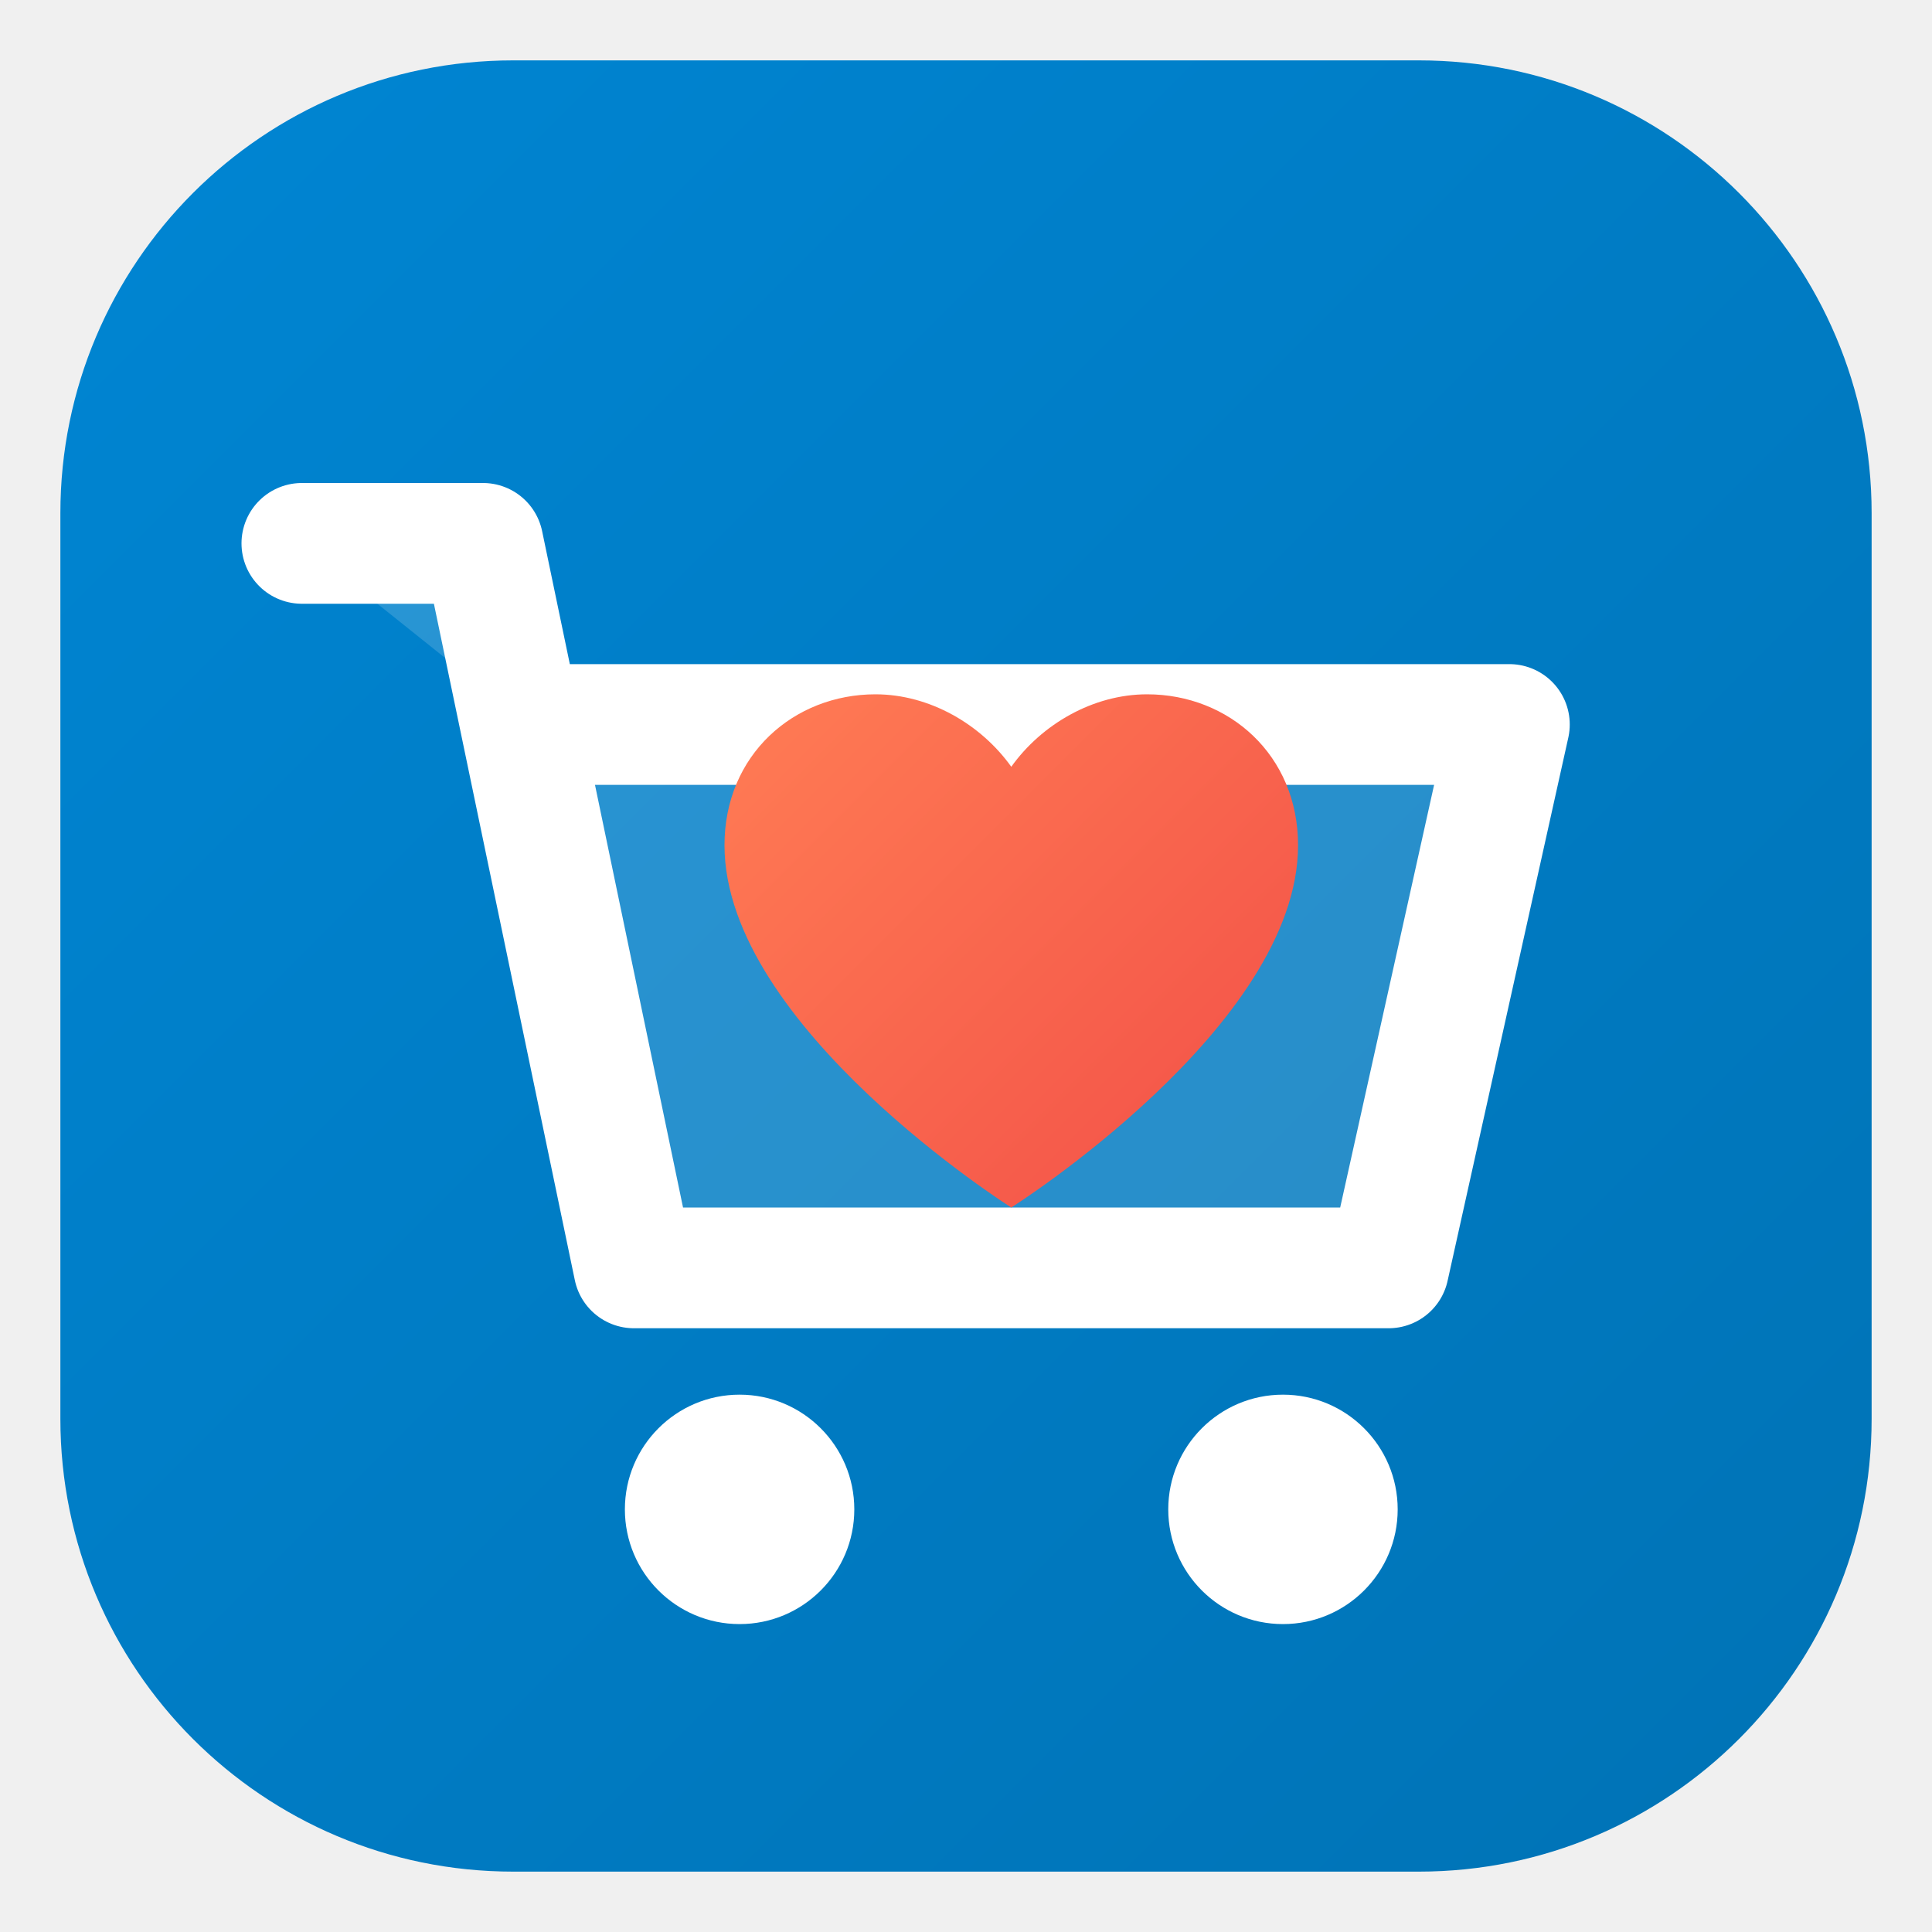
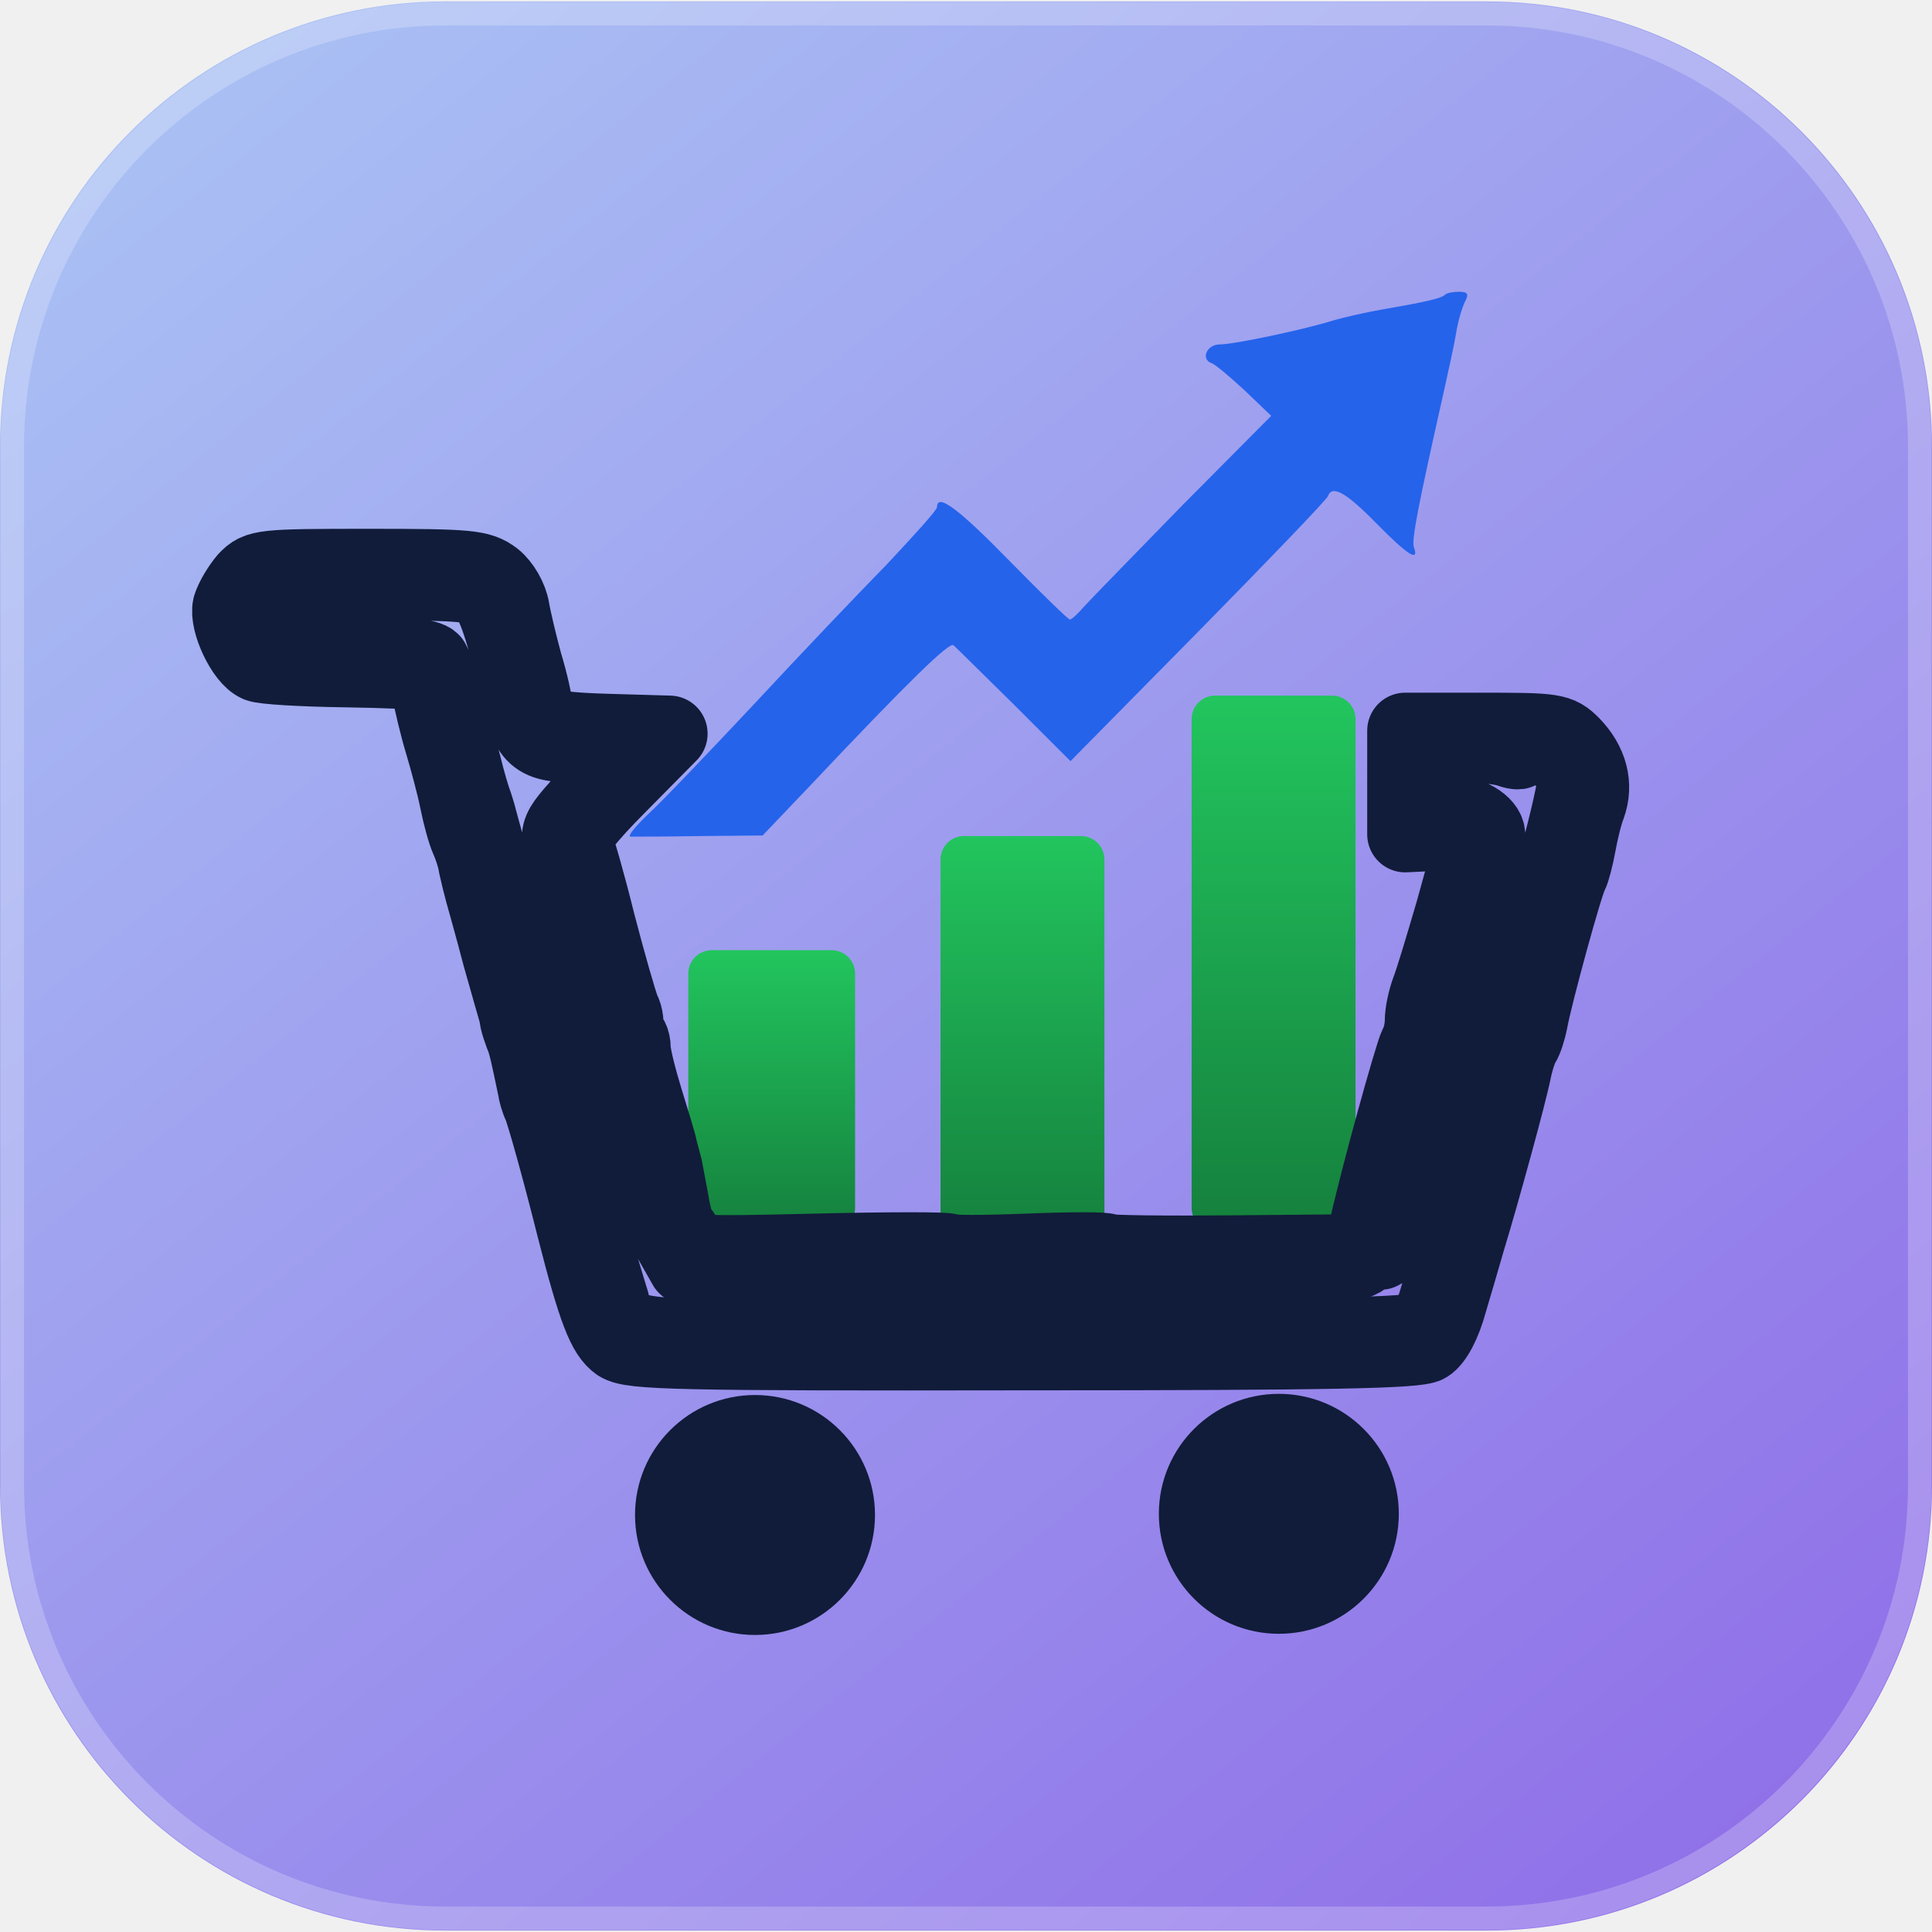
- <svg xmlns="http://www.w3.org/2000/svg" width="64" height="64" viewBox="0 0 64 64" fill="none">
+ <svg xmlns="http://www.w3.org/2000/svg" width="64" height="64" viewBox="449 -3516 3301 3296" fill="none">
  <defs>
-     <linearGradient id="g" x1="0" y1="0" x2="64" y2="64" gradientUnits="userSpaceOnUse">
-       <stop offset="0%" stop-color="#0086d4" />
-       <stop offset="100%" stop-color="#0072b4" />
+     <linearGradient id="bg" x1="0.1" y1="1" x2="0.9" y2="0">
+       <stop offset="0%" stop-color="#aac2f4" />
+       <stop offset="100%" stop-color="#8f6ee8" />
    </linearGradient>
-     <linearGradient id="h" x1="22" y1="26" x2="44" y2="48" gradientUnits="userSpaceOnUse">
-       <stop offset="0%" stop-color="#ff7b54" />
-       <stop offset="100%" stop-color="#ef4444" />
+     <linearGradient id="bars" x1="0" y1="1" x2="0" y2="0">
+       <stop offset="0%" stop-color="#22c55e" />
+       <stop offset="100%" stop-color="#15803d" />
    </linearGradient>
  </defs>
-   <rect x="2" y="2" width="60" height="60" rx="15" fill="url(#g)" />
-   <path d="M10 18 H16 L21 42 H46 L50 24 H17.5" stroke="white" stroke-width="4" stroke-linecap="round" stroke-linejoin="round" fill="white" fill-opacity="0.16" />
-   <circle cx="24.5" cy="50" r="3.8" fill="white" />
-   <circle cx="42.5" cy="50" r="3.8" fill="white" />
-   <path d="M33.5 40 C33.5 40 24 34 24 28 C24 25 26.3 23 29 23 C30.8 23 32.5 24 33.5 25.4 C34.5 24 36.2 23 38 23 C40.7 23 43 25 43 28 C43 34 33.5 40 33.5 40 Z" fill="url(#h)" />
+   <g transform="scale(1,-1)">
+     <rect x="449" y="220" width="3301" height="3296" rx="760" fill="url(#bg)" />
+     <rect x="470" y="241" width="3259" height="3254" rx="740" stroke="white" stroke-opacity="0.22" stroke-width="40" />
+     <rect x="1625" y="1415" width="285" height="480" rx="40" fill="url(#bars)" />
+     <rect x="2056" y="1405" width="280" height="685" rx="40" fill="url(#bars)" />
+     <rect x="2485" y="1415" width="280" height="915" rx="40" fill="url(#bars)" />
+     <path fill="#2563eb" d="M2918 3015 c-6 -6 -30 -12 -106 -25 -29 -5 -68 -14 -85 -19 -51 -16 -170 -41 -194 -41 -22 0 -33 -25 -14 -32 5 -1 30 -22 56 -46 l46 -44 -150 -151 c-82 -84 -158 -162 -169 -174 -11 -13 -22 -23 -25 -23 -3 0 -49 45 -103 100 -87 89 -124 117 -124 92 0 -5 -39 -48 -86 -98 -48 -49 -150 -156 -227 -239 -77 -82 -158 -167 -180 -187 -22 -21 -36 -38 -31 -39 5 0 58 0 118 1 l108 1 82 86 c167 177 237 245 244 239 4 -3 50 -49 104 -102 l96 -96 219 222 c120 122 220 226 221 231 7 19 30 7 82 -46 53 -54 74 -68 65 -42 -5 11 7 71 51 267 8 36 18 81 21 100 3 19 10 43 15 53 7 13 5 17 -10 17 -10 0 -21 -2 -24 -5z" />
+     <path fill="#111c3a" stroke="#111c3a" stroke-width="130" stroke-linejoin="round" d="M870 2528 c-11 -13 -23 -33 -27 -46 -6 -26 23 -88 47 -98 8 -4 75 -8 148 -9 73 -1 134 -4 136 -6 2 -2 7 -17 10 -34 3 -16 12 -55 21 -85 9 -30 21 -75 26 -100 5 -25 13 -54 18 -65 5 -11 12 -31 14 -45 3 -14 8 -34 11 -45 3 -11 17 -60 30 -110 14 -49 26 -92 27 -95 1 -3 2 -9 3 -15 1 -5 5 -17 8 -25 6 -13 11 -37 22 -90 1 -8 5 -22 9 -30 6 -14 32 -106 58 -210 36 -141 52 -181 75 -197 22 -14 98 -16 693 -15 526 0 672 3 688 13 13 8 28 36 38 73 10 34 24 81 31 106 23 75 72 253 79 290 4 19 11 40 15 45 4 6 10 24 13 40 8 44 61 238 69 250 3 6 9 28 13 50 4 22 11 52 17 67 13 36 3 73 -27 104 -23 23 -30 24 -155 24 l-130 0 0 -89 0 -88 61 3 c55 4 61 2 56 -14 -4 -9 -19 -64 -35 -122 -17 -58 -35 -118 -41 -133 -6 -16 -11 -39 -11 -53 0 -13 -4 -32 -10 -42 -8 -16 -67 -228 -86 -315 l-9 -38 -218 -2 c-119 -1 -217 0 -217 3 0 3 -61 3 -135 0 -74 -3 -135 -3 -135 0 0 3 -101 3 -225 0 -207 -5 -225 -4 -225 12 0 9 -4 19 -9 22 -5 3 -12 27 -16 53 -5 27 -10 53 -11 58 -2 6 -5 19 -8 30 -2 11 -14 49 -25 85 -11 36 -21 75 -21 88 0 12 -5 22 -11 22 -5 0 -7 5 -3 11 3 6 2 21 -4 32 -5 12 -24 78 -42 147 -17 69 -35 131 -39 139 -5 10 18 41 77 100 l85 86 -103 3 c-106 3 -129 10 -128 40 1 9 -7 44 -17 77 -9 33 -19 75 -22 93 -3 18 -16 41 -30 52 -24 18 -41 20 -214 20 -182 0 -189 -1 -209 -22z m407 -21 c17 -17 33 -64 57 -169 19 -85 30 -94 120 -91 42 2 76 0 76 -3 0 -3 -18 -24 -39 -47 -96 -103 -90 -92 -80 -139 5 -24 13 -52 18 -63 9 -21 62 -219 66 -245 1 -8 4 -22 8 -30 3 -8 9 -26 11 -40 13 -64 25 -102 38 -117 10 -12 10 -17 1 -20 -8 -3 -9 -10 -3 -21 12 -25 32 -80 31 -87 -1 -3 7 -22 19 -43 l21 -37 222 0 c122 0 226 -2 231 -4 5 -2 45 -3 90 -1 44 1 198 3 341 4 233 1 262 3 276 18 9 10 19 14 23 10 4 -4 7 -2 5 3 -5 21 14 112 32 153 11 24 22 63 26 87 3 25 9 45 13 45 5 0 6 8 3 19 -3 10 0 22 6 25 6 4 11 17 11 29 0 12 12 58 26 102 33 106 64 224 64 247 0 18 -32 37 -61 36 -41 -3 -46 2 -52 49 -8 70 -4 74 67 71 33 -1 71 -5 84 -10 14 -5 21 -4 17 2 -3 5 8 7 27 5 35 -4 68 -36 68 -64 0 -15 -20 -98 -41 -171 -6 -19 -11 -42 -13 -50 -1 -8 -5 -22 -8 -30 -20 -49 -38 -117 -38 -141 0 -15 -7 -40 -15 -55 -8 -16 -15 -38 -15 -49 0 -12 -3 -16 -8 -8 -4 6 -7 -10 -8 -35 -1 -25 -6 -48 -13 -50 -6 -2 -9 -7 -6 -12 3 -4 -1 -25 -9 -46 -7 -22 -16 -60 -20 -86 -4 -27 -11 -48 -15 -48 -4 0 -8 -6 -8 -12 -3 -43 -26 -125 -39 -138 -13 -13 -101 -15 -676 -18 -734 -3 -695 -6 -715 64 -7 22 -22 73 -34 114 -24 82 -39 142 -43 177 -1 13 -6 26 -9 30 -4 3 -7 17 -7 30 0 13 -3 22 -7 20 -8 -5 -10 6 -16 63 -1 14 -9 30 -17 37 -8 6 -12 14 -9 18 4 3 1 27 -7 52 -8 25 -11 49 -8 54 3 5 -1 9 -8 10 -10 0 -10 2 1 6 10 4 10 7 1 13 -6 4 -15 22 -20 41 -4 19 -16 61 -25 94 -9 33 -18 65 -19 70 -2 6 -5 17 -8 25 -3 8 -11 35 -17 60 -27 100 -47 166 -54 178 -6 8 -44 12 -134 12 -100 0 -131 3 -154 17 -38 22 -43 68 -11 88 30 18 52 20 213 19 135 -1 163 -3 176 -17z" />
+     <circle cx="1739" cy="930" r="205" fill="#111c3a" />
+     <circle cx="2634" cy="932" r="205" fill="#111c3a" />
+   </g>
</svg>
